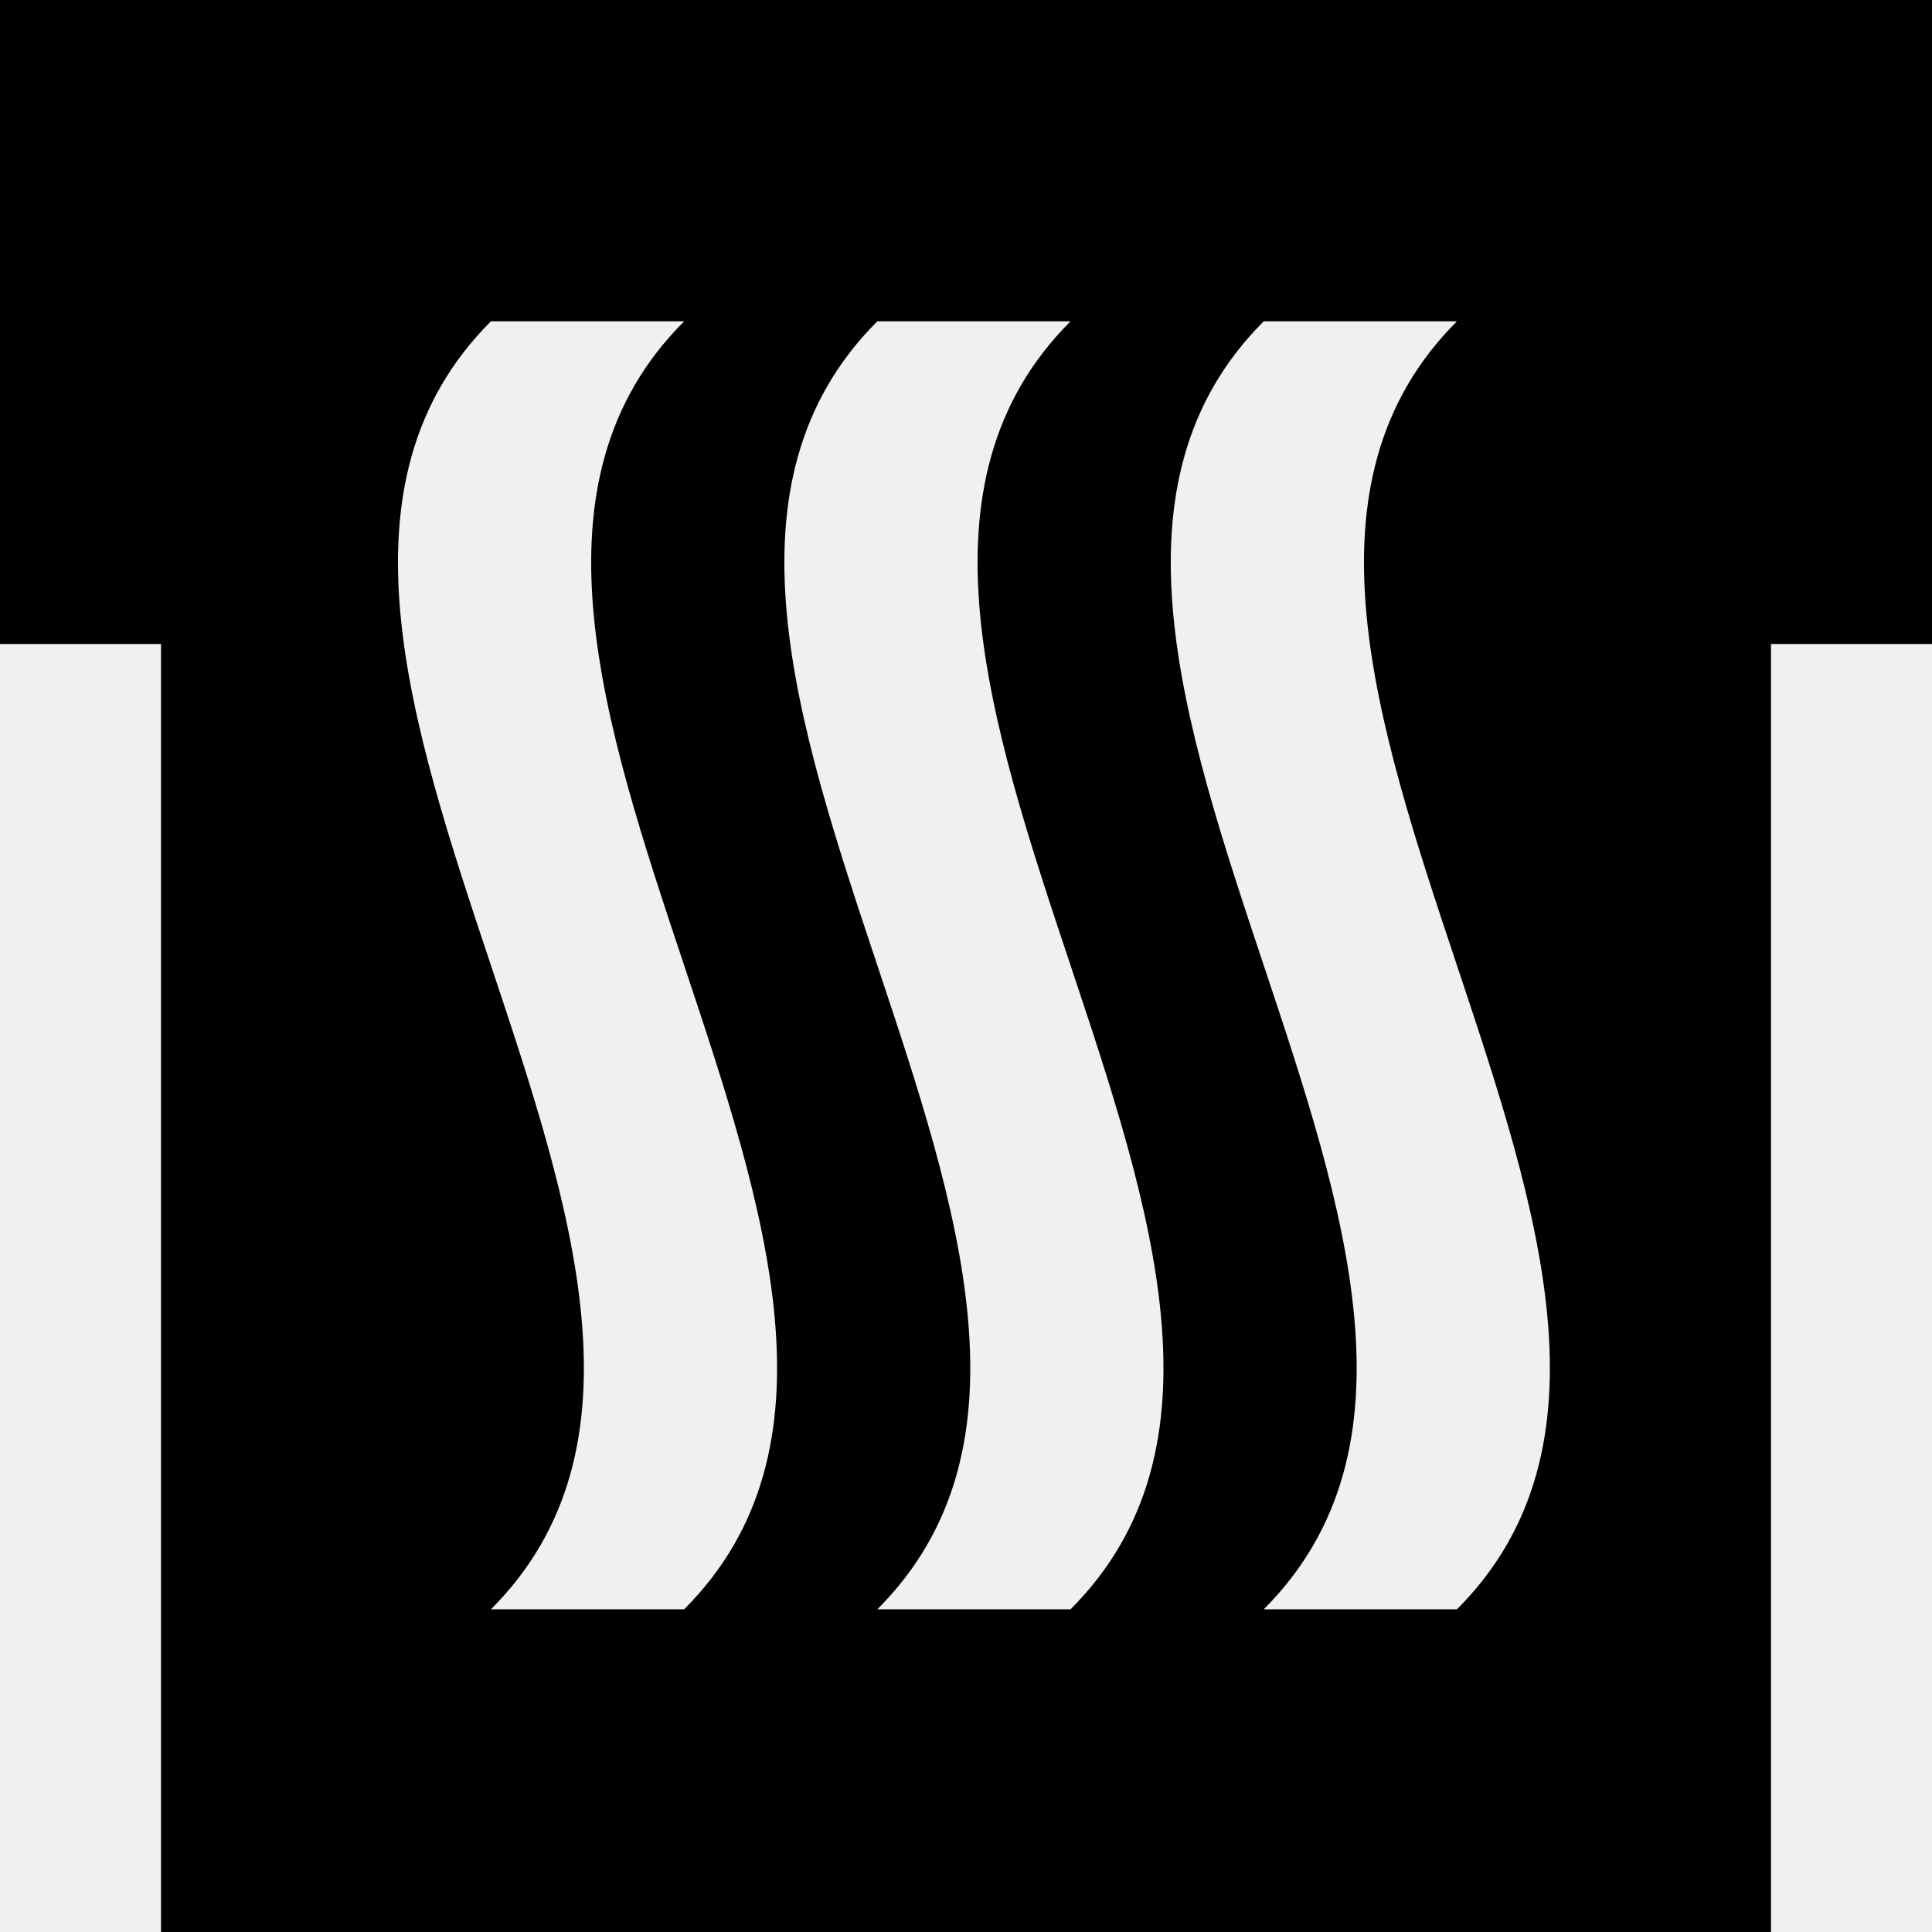
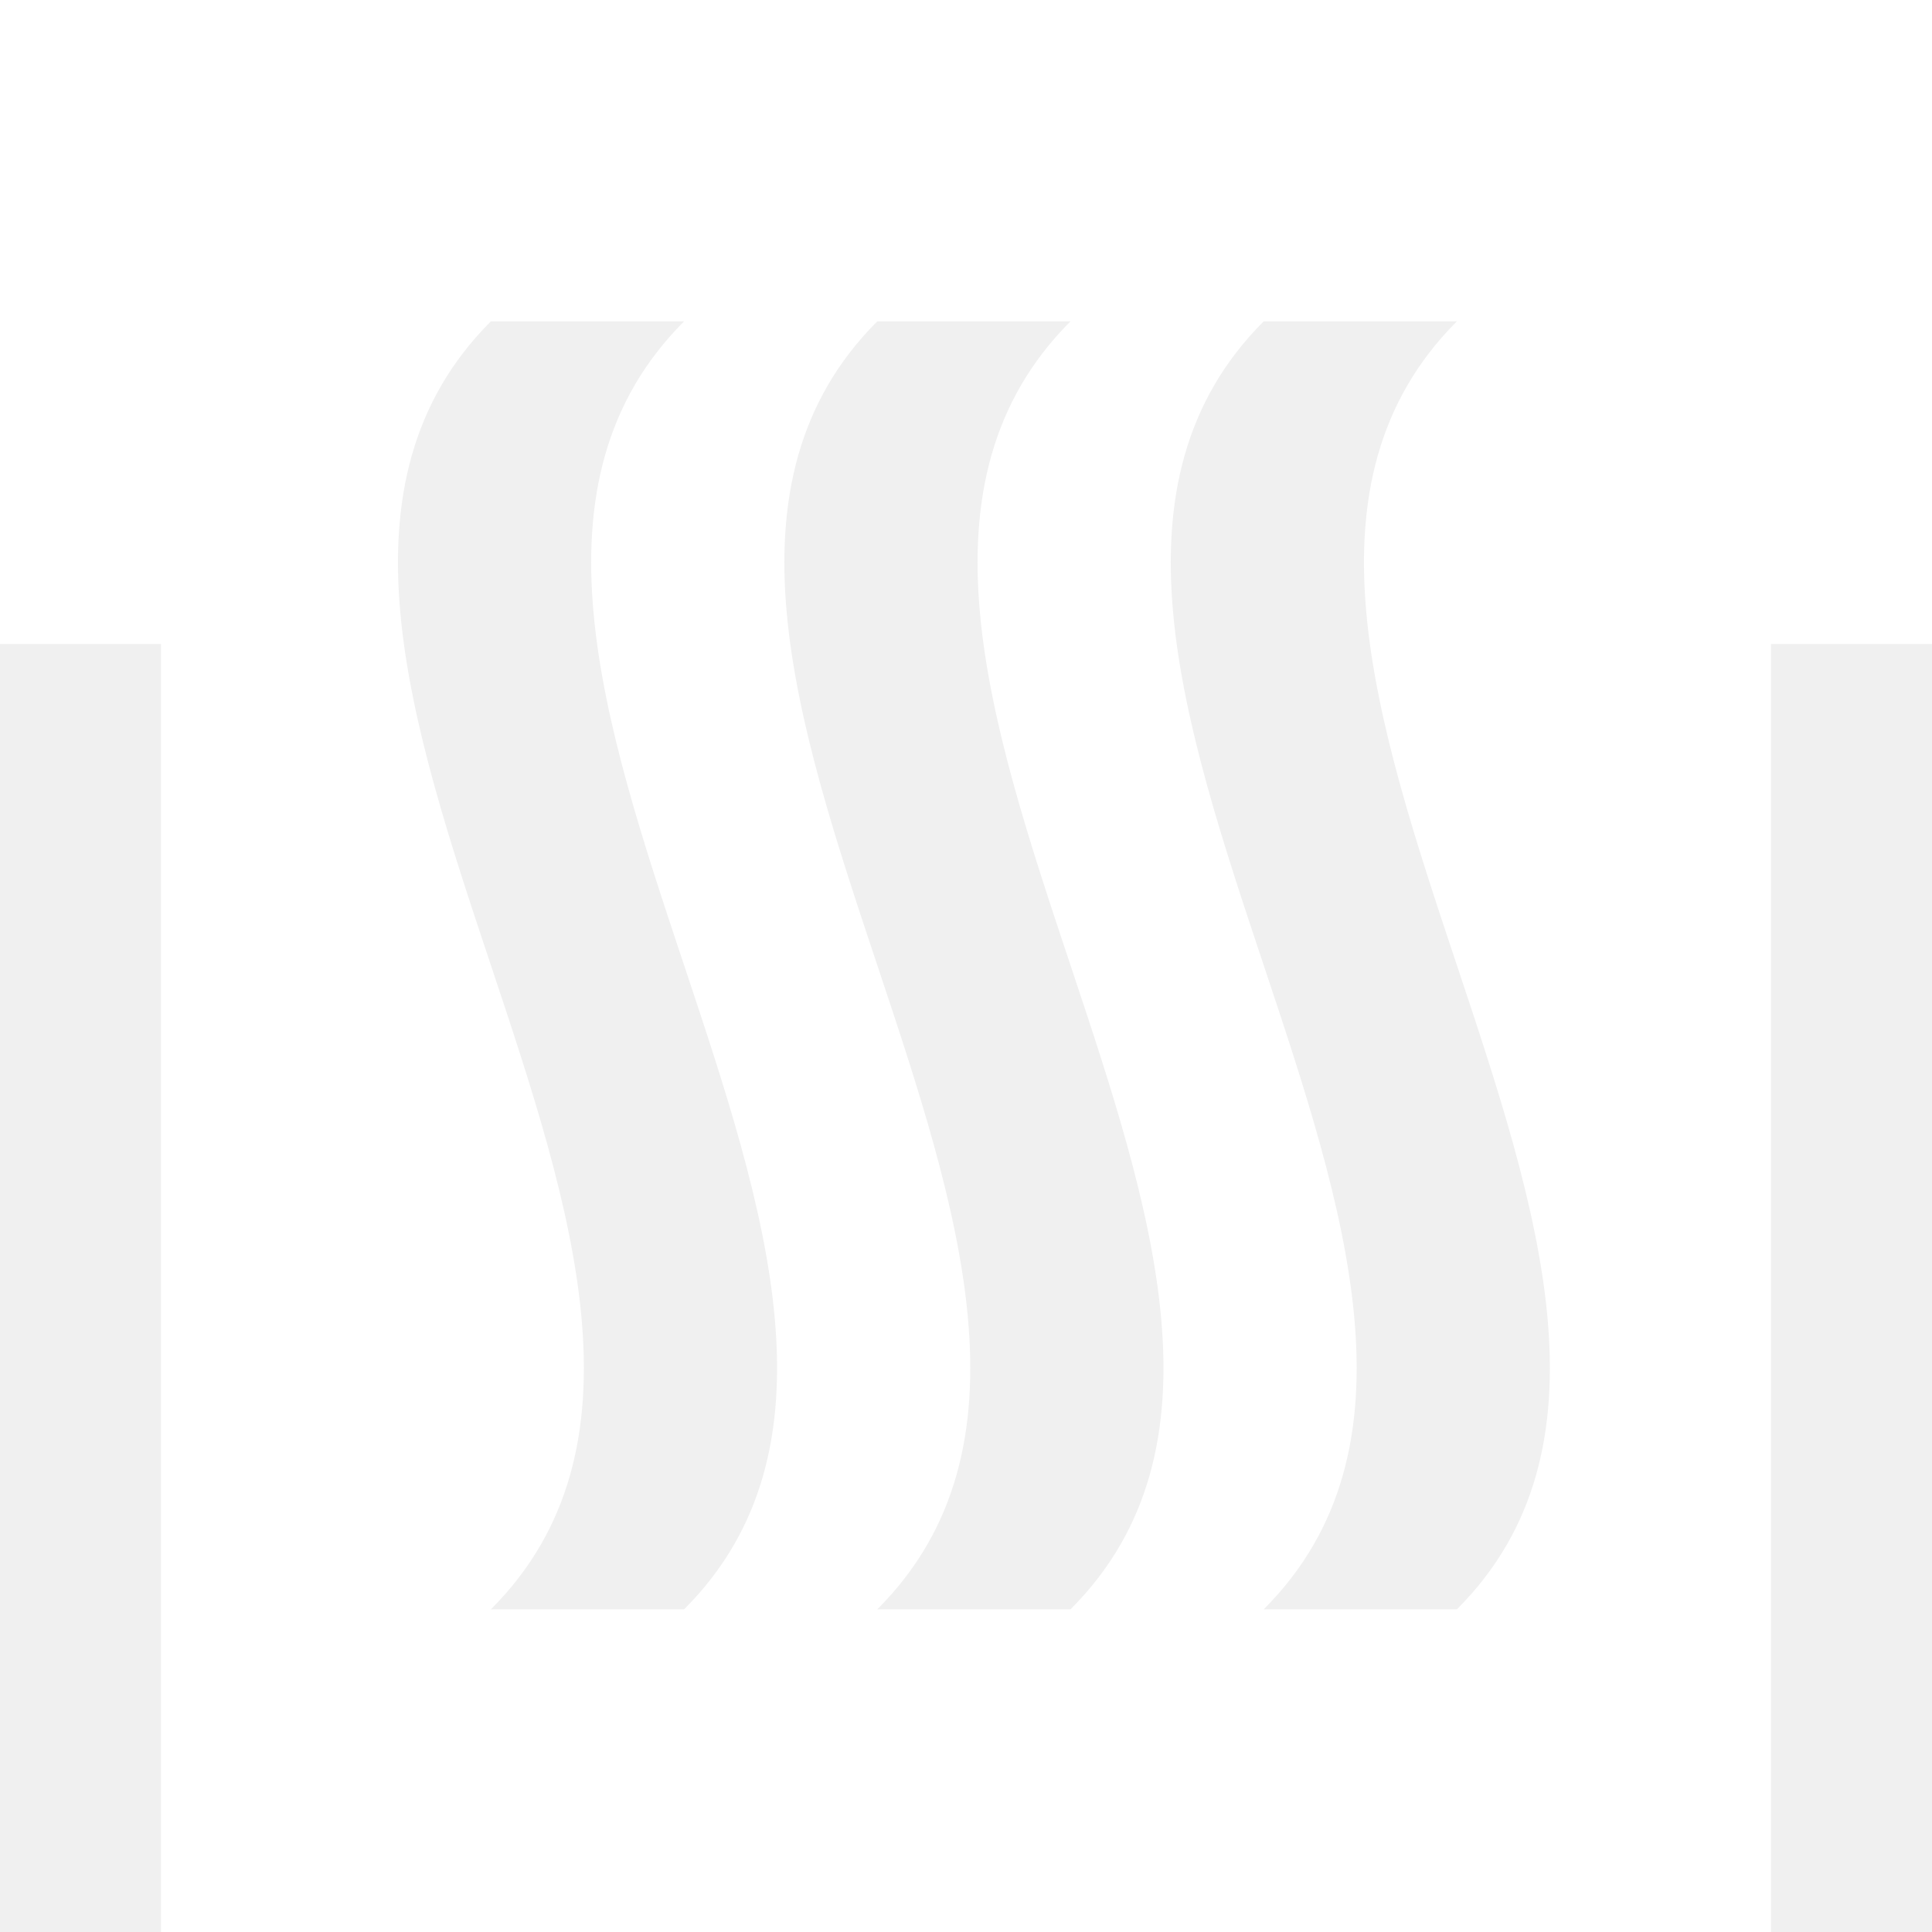
<svg xmlns="http://www.w3.org/2000/svg" width="163.662mm" height="163.662mm" viewBox="0 0 579.906 579.906" id="svg4614" version="1.1">
  <defs id="defs4616" />
  <g id="layer1" transform="translate(-57.18969,-135.2662)">
-     <path style="fill:#000000;fill-opacity:1;fill-rule:evenodd;stroke:none;stroke-width:9.665;stroke-linecap:butt;stroke-linejoin:miter;stroke-miterlimit:4;stroke-dasharray:none;stroke-opacity:1" d="m 57.19,135.266 0,193.302 48.326,0 0,386.604 483.255,0 0,-386.604 48.326,0 0,-193.302 -579.906,0 z m 147.355,96.443 57.991,0 c -96.651,96.651 96.651,289.953 0,386.604 l -57.991,0 c 96.651,-96.651 -96.651,-289.953 0,-386.604 z m 115.981,0 57.991,0 c -96.651,96.651 96.651,289.953 0,386.604 l -57.991,0 c 96.651,-96.651 -96.651,-289.953 0,-386.604 z m 115.981,0 57.991,0 c -96.651,96.651 96.651,289.953 0,386.604 l -57.991,0 c 96.651,-96.651 -96.651,-289.953 0,-386.604 z" id="path4178-0-4-0" />
+     <path style="fill:#ffffff;fill-opacity:1;fill-rule:evenodd;stroke:none;stroke-width:9.665;stroke-linecap:butt;stroke-linejoin:miter;stroke-miterlimit:4;stroke-dasharray:none;stroke-opacity:1" d="m 57.19,135.266 0,193.302 48.326,0 0,386.604 483.255,0 0,-386.604 48.326,0 0,-193.302 -579.906,0 z m 147.355,96.443 57.991,0 c -96.651,96.651 96.651,289.953 0,386.604 l -57.991,0 c 96.651,-96.651 -96.651,-289.953 0,-386.604 z m 115.981,0 57.991,0 c -96.651,96.651 96.651,289.953 0,386.604 l -57.991,0 c 96.651,-96.651 -96.651,-289.953 0,-386.604 z m 115.981,0 57.991,0 c -96.651,96.651 96.651,289.953 0,386.604 l -57.991,0 c 96.651,-96.651 -96.651,-289.953 0,-386.604 z" id="path4178-0-4-0" />
  </g>
</svg>
